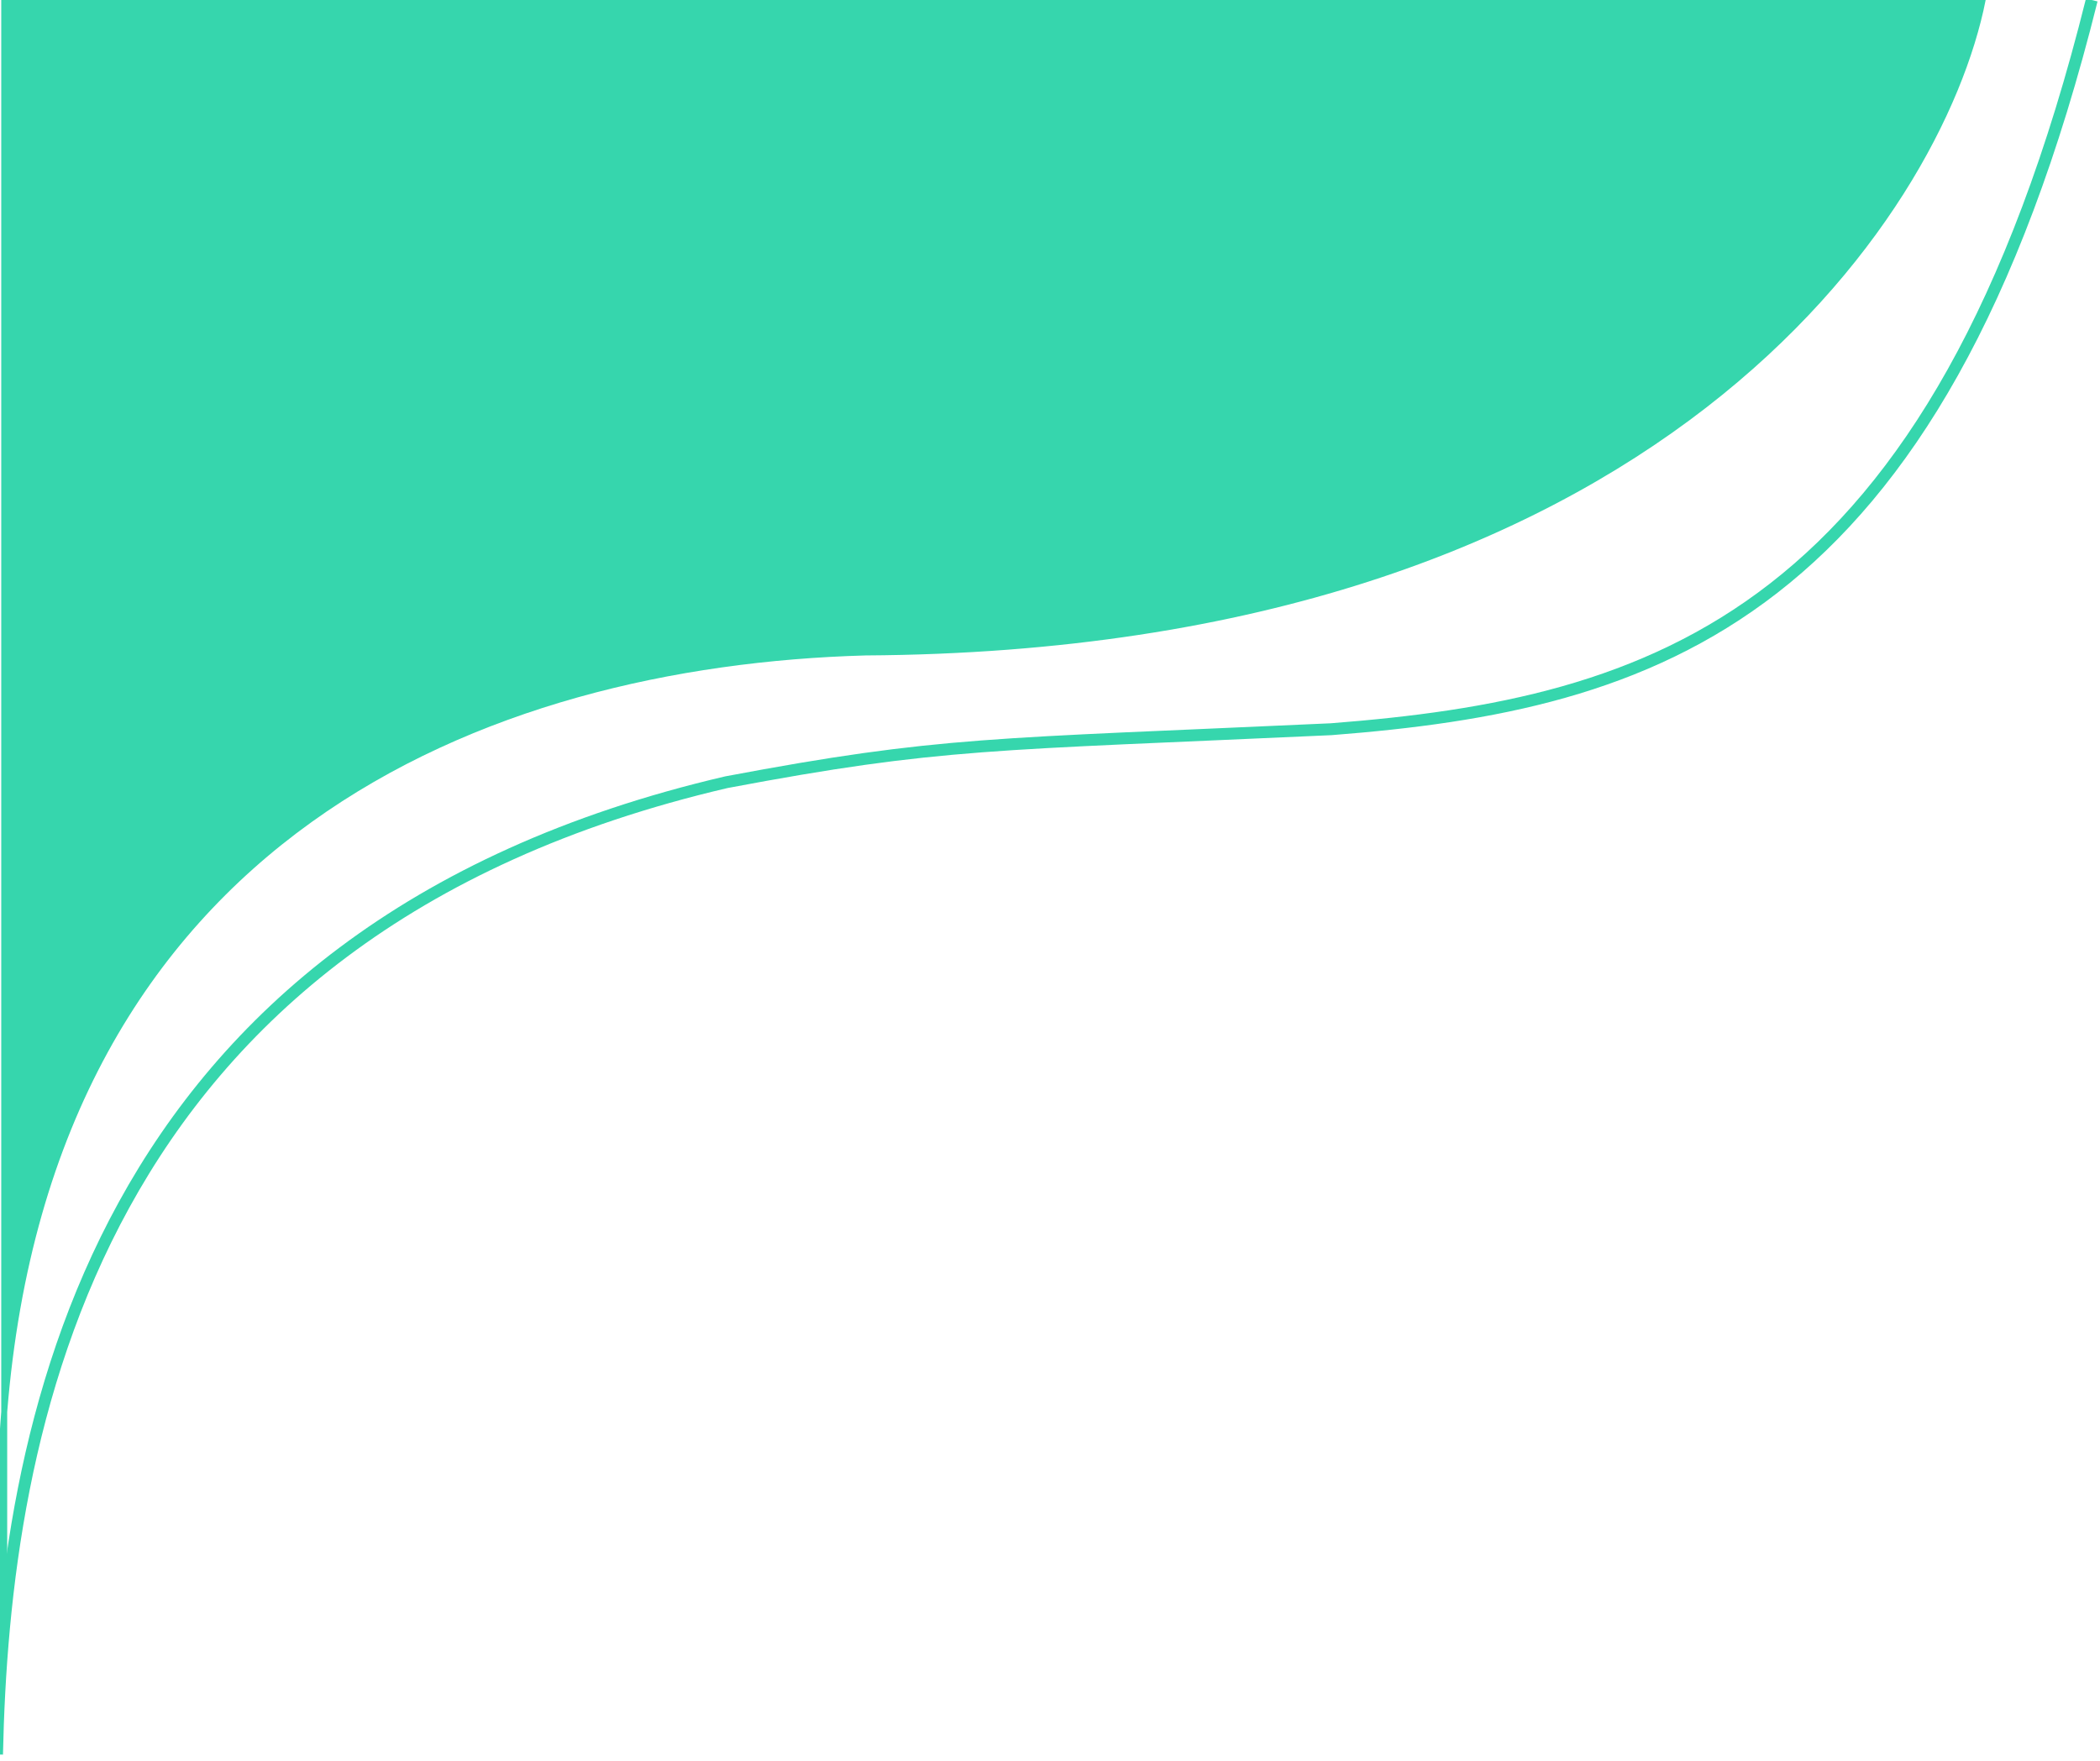
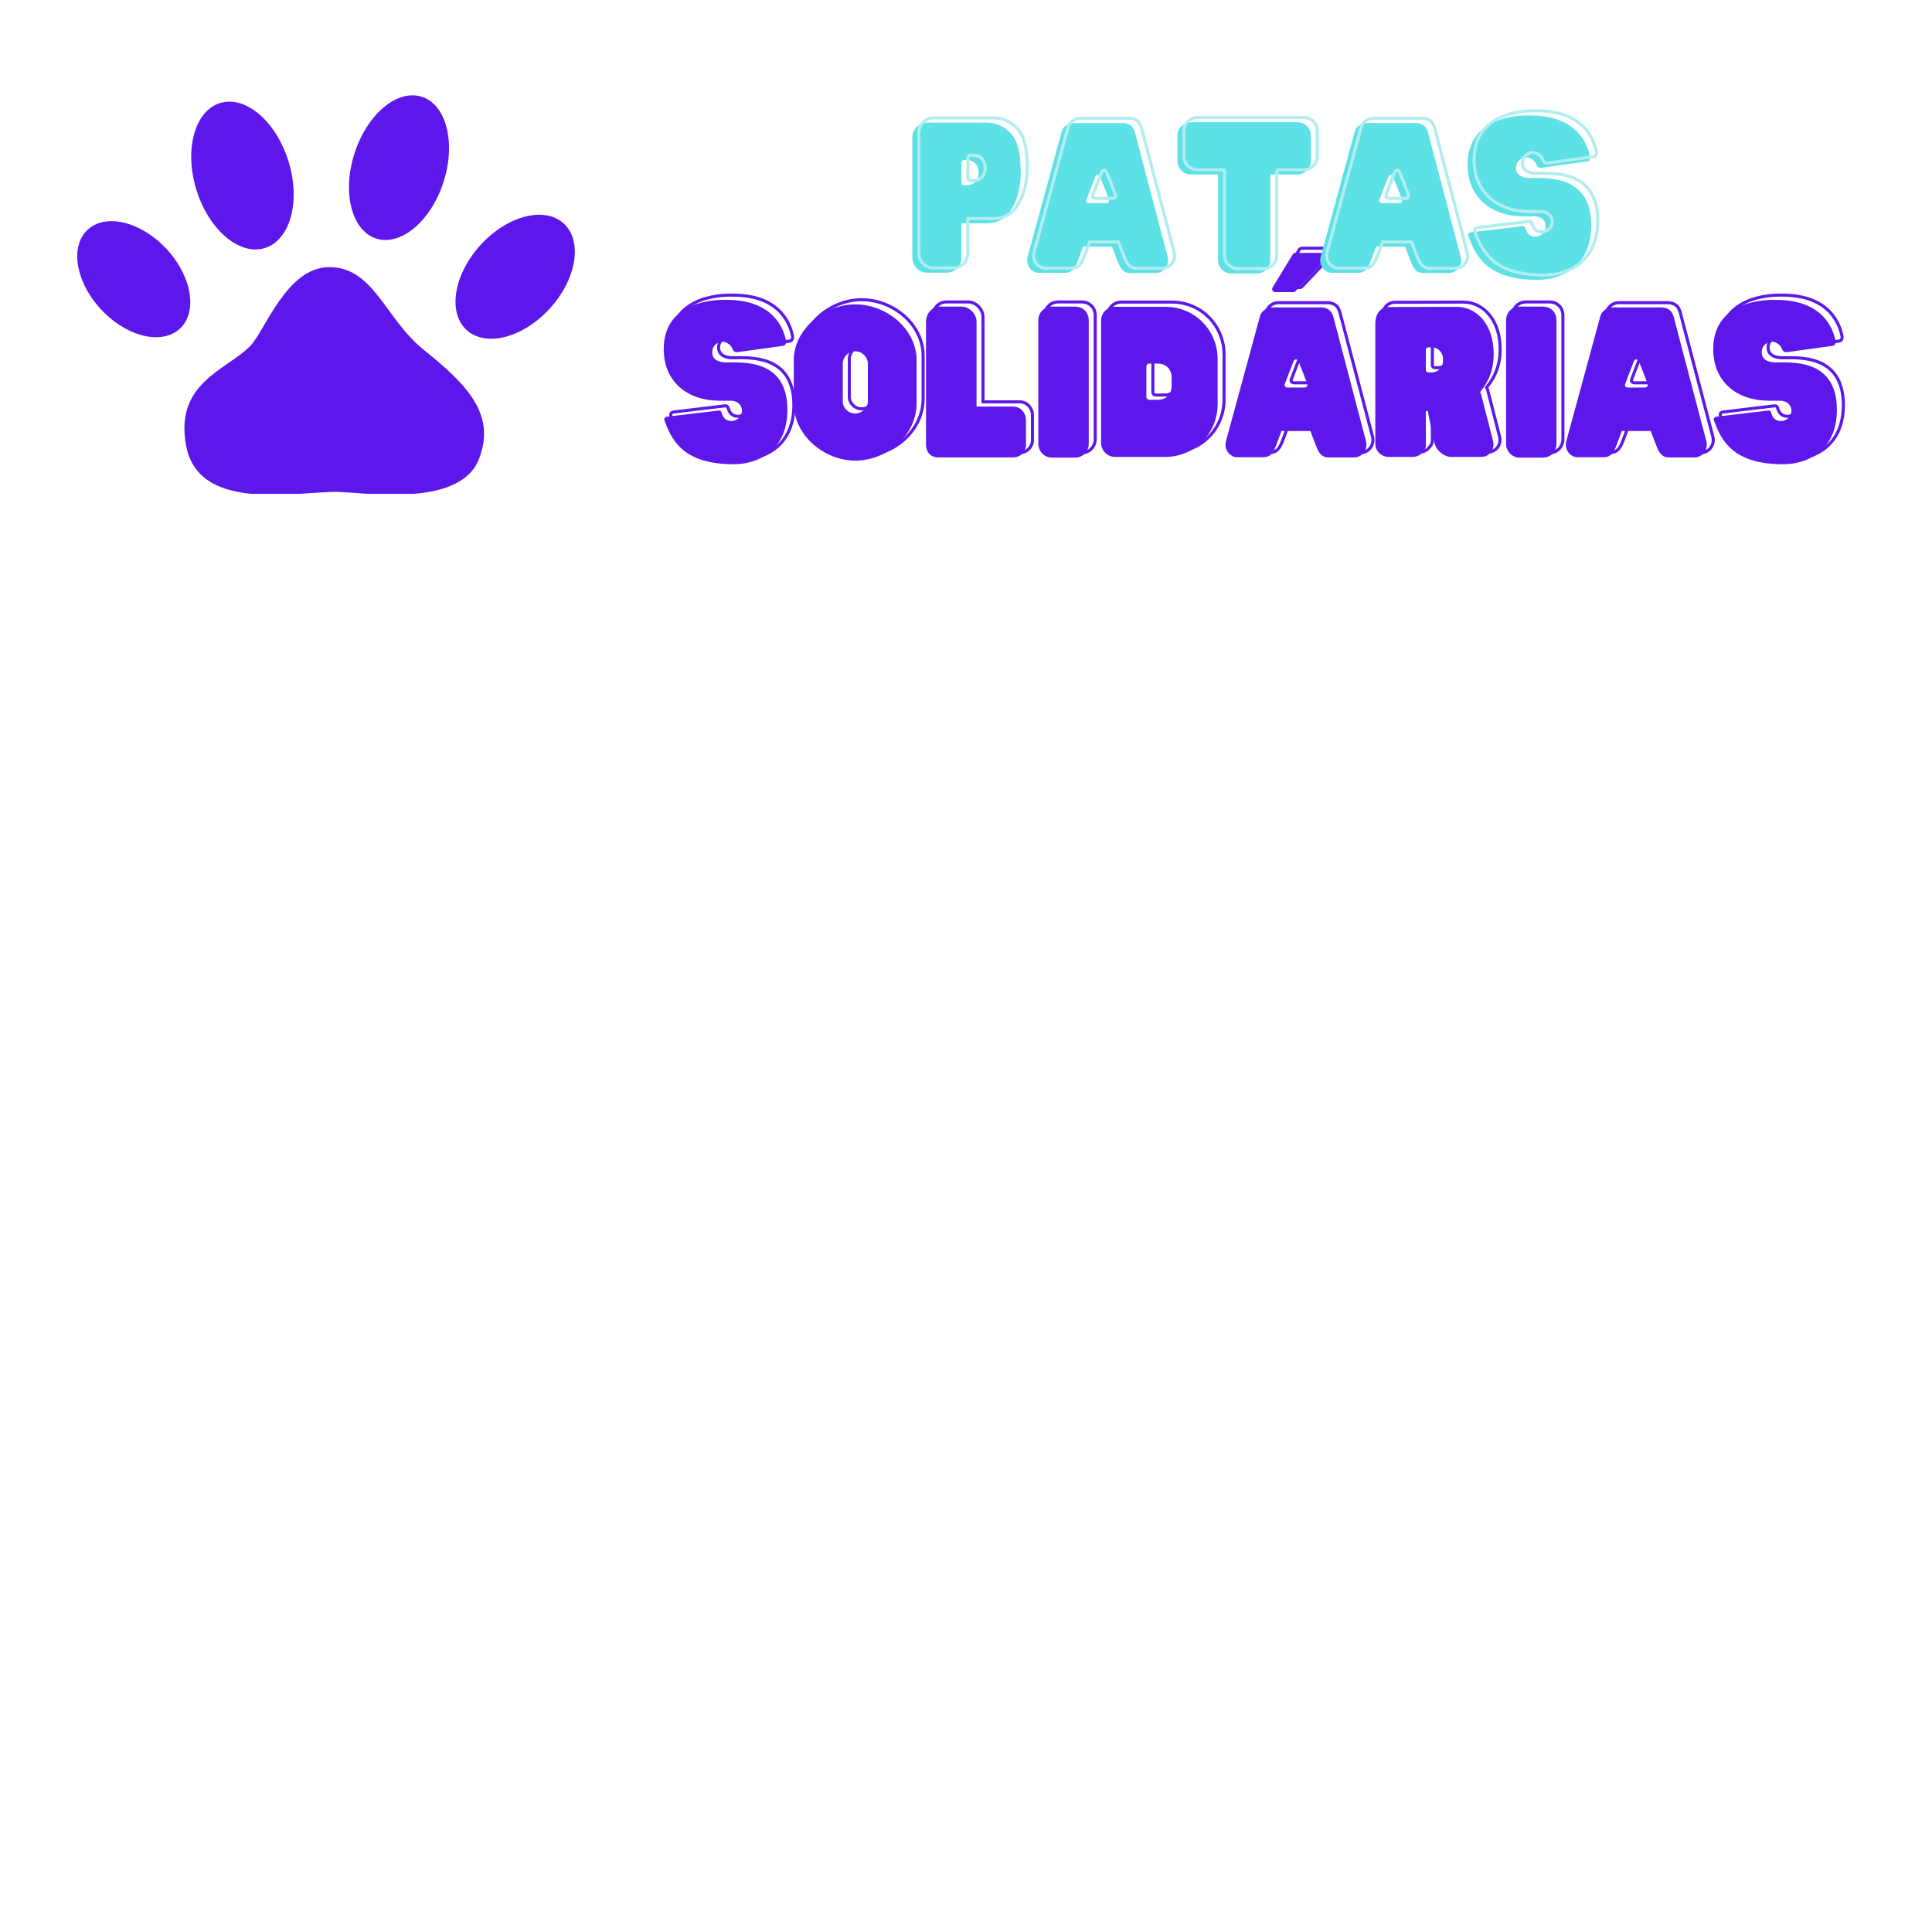
- <svg xmlns="http://www.w3.org/2000/svg" width="353" height="296" viewBox="0 0 353 296" fill="none">
-   <path d="M-0.5 295C0.638 241.391 14.468 156.602 122.111 131.519C158.266 124.707 166.649 125.231 223.763 122.611C277.733 118.419 325.624 104.377 351.614 0" stroke="#36D6AD" stroke-width="2" />
-   <path d="M333.275 0C326.045 36.235 278.362 108.906 145.465 109.707C81.634 111.505 8.521 140.319 0.71 237.389V273.517C-0.223 260.536 -0.185 248.514 0.71 237.389V0H333.275Z" fill="#36D6AD" stroke="#36D6AD" />
+ <svg xmlns="http://www.w3.org/2000/svg" width="148" zoomAndPan="magnify" viewBox="0 0 110.88 111" height="148" preserveAspectRatio="xMidYMid meet" version="1.0">
+   <defs>
+     <g />
+     <clipPath id="63bb5bc405">
+       <path d="M 10.504 15.348 L 27.785 15.348 L 27.785 28.371 L 10.504 28.371 Z M 10.504 15.348 " clip-rule="nonzero" />
+     </clipPath>
+     <clipPath id="ade7e8b9b4">
+       <path d="M 10 5.148 L 17 5.148 L 17 15 L 10 15 Z M 10 5.148 " clip-rule="nonzero" />
+     </clipPath>
+     <clipPath id="225a84fa5f">
+       <path d="M 19 5.148 L 26 5.148 L 26 14 L 19 14 Z M 19 5.148 " clip-rule="nonzero" />
+     </clipPath>
+   </defs>
+   <g clip-path="url(#63bb5bc405)">
+     <path fill="#5e17eb" d="M 14.312 19.883 C 12.934 21.273 9.957 22 10.633 25.609 C 11.324 29.289 16.422 28.34 19.082 28.258 C 20.492 28.215 26.309 29.301 27.453 26.383 C 28.457 23.828 26.801 22.117 24.293 20.105 C 22.055 18.309 21.418 15.324 18.824 15.348 C 16.395 15.375 15.156 19.031 14.312 19.883 " fill-opacity="1" fill-rule="nonzero" />
+   </g>
+   <path fill="#5e17eb" d="M 9.598 14.402 C 11.023 16.008 11.293 18.043 10.203 18.945 C 9.113 19.848 7.074 19.281 5.652 17.676 C 4.227 16.074 3.957 14.039 5.047 13.137 C 6.137 12.23 8.176 12.801 9.598 14.402 " fill-opacity="1" fill-rule="nonzero" />
+   <g clip-path="url(#ade7e8b9b4)">
+     <path fill="#5e17eb" d="M 16.539 9.348 C 17.223 11.656 16.578 13.859 15.105 14.266 C 13.633 14.676 11.883 13.133 11.199 10.824 C 10.516 8.516 11.16 6.312 12.633 5.906 C 14.109 5.496 15.855 7.039 16.539 9.348 " fill-opacity="1" fill-rule="nonzero" />
+   </g>
+   <g clip-path="url(#225a84fa5f)">
+     <path fill="#5e17eb" d="M 25.457 10.344 C 24.773 12.605 23.055 14.117 21.625 13.727 C 20.191 13.332 19.586 11.18 20.273 8.922 C 20.957 6.66 22.672 5.145 24.105 5.539 C 25.535 5.93 26.141 8.082 25.457 10.344 " fill-opacity="1" fill-rule="nonzero" />
+   </g>
+   <path fill="#5e17eb" d="M 31.641 17.598 C 30.145 19.328 27.992 19.969 26.828 19.031 C 25.672 18.094 25.941 15.93 27.438 14.199 C 28.934 12.473 31.086 11.832 32.246 12.77 C 33.406 13.707 33.137 15.867 31.641 17.598 " fill-opacity="1" fill-rule="nonzero" />
+   <g fill="#5e17eb" fill-opacity="1">
+     <g transform="translate(37.88969, 26.28008)">
+       <g>
+         <path d="M 3.789 -9.051 C 3.66 -9.051 0.184 -9.234 0.184 -6.227 C 0.184 -4.344 1.547 -3.258 3.379 -3.258 L 4.027 -3.258 C 4.387 -3.258 4.676 -3.043 4.676 -2.684 C 4.676 -2.34 4.387 -2.09 4.082 -2.09 C 3.91 -2.09 3.617 -2.145 3.508 -2.578 C 3.477 -2.664 3.434 -2.719 3.27 -2.684 L 0.367 -2.34 C 0.207 -2.305 0.172 -2.199 0.262 -2.035 C 0.703 -0.801 1.496 0.391 4.203 0.391 C 5.566 0.391 7.289 -0.355 7.289 -2.738 C 7.289 -5.676 4.699 -5.457 3.789 -5.457 C 3.508 -5.457 2.969 -5.523 2.969 -6.043 C 2.969 -6.465 3.324 -6.648 3.562 -6.648 C 3.734 -6.648 4.027 -6.52 4.137 -6.227 C 4.18 -6.098 4.277 -6.043 4.387 -6.043 L 7.039 -6.41 C 7.156 -6.422 7.242 -6.539 7.211 -6.703 C 7.094 -7.289 6.574 -9.051 3.789 -9.051 Z M 3.789 -9.051 " />
+       </g>
+     </g>
+   </g>
+   <g fill="#5e17eb" fill-opacity="1">
+     <g transform="translate(45.36044, 26.28008)">
+       <g>
+         <path d="M 3.715 -8.793 C 1.938 -8.793 0.184 -7.363 0.184 -5.578 L 0.184 -3.109 C 0.184 -1.258 1.938 0.184 3.715 0.184 C 5.531 0.184 7.242 -1.258 7.242 -3.109 L 7.242 -5.578 C 7.242 -7.363 5.531 -8.793 3.715 -8.793 Z M 4.441 -3.215 C 4.441 -2.848 4.105 -2.523 3.715 -2.523 C 3.312 -2.523 3 -2.848 3 -3.215 L 3 -5.383 C 3 -5.77 3.312 -6.098 3.715 -6.098 C 4.105 -6.098 4.441 -5.77 4.441 -5.383 Z M 4.441 -3.215 " />
+       </g>
+     </g>
+   </g>
+   <g fill="#5e17eb" fill-opacity="1">
+     <g transform="translate(52.78789, 26.28008)">
+       <g>
+         <path d="M 5.371 -2.922 L 3.258 -2.922 L 3.258 -7.785 C 3.258 -8.25 2.848 -8.664 2.402 -8.664 L 1.148 -8.664 C 0.684 -8.664 0.355 -8.25 0.355 -7.785 L 0.355 -0.715 C 0.355 -0.324 0.605 0 1.07 0 L 5.371 0 C 5.77 0 6.098 -0.324 6.098 -0.715 L 6.098 -2.164 C 6.098 -2.566 5.77 -2.922 5.371 -2.922 Z M 5.371 -2.922 " />
+       </g>
+     </g>
+   </g>
+   <g fill="#5e17eb" fill-opacity="1">
+     <g transform="translate(59.24089, 26.28008)">
+       <g>
+         <path d="M 1.125 0.012 L 2.469 0.012 C 2.922 0.012 3.25 -0.355 3.25 -0.77 L 3.25 -7.883 C 3.25 -8.336 2.922 -8.664 2.469 -8.664 L 1.125 -8.664 C 0.703 -8.664 0.355 -8.336 0.355 -7.883 L 0.355 -0.77 C 0.355 -0.355 0.703 0.012 1.125 0.012 Z M 1.125 0.012 " />
+       </g>
+     </g>
+   </g>
+   <g fill="#5e17eb" fill-opacity="1">
+     <g transform="translate(62.84634, 26.28008)">
+       <g>
+         <path d="M 4.051 -8.652 L 1.137 -8.652 C 0.684 -8.652 0.355 -8.273 0.355 -7.871 L 0.355 -0.824 C 0.355 -0.434 0.684 -0.031 1.137 -0.031 L 4.051 -0.031 C 5.75 -0.031 7.051 -1.406 7.051 -3.043 L 7.051 -5.652 C 7.051 -7.289 5.75 -8.652 4.051 -8.652 Z M 4.406 -4.082 C 4.406 -3.629 4.07 -3.312 3.629 -3.312 L 3.109 -3.312 C 3.031 -3.312 2.957 -3.367 2.957 -3.496 L 2.957 -5.188 C 2.957 -5.328 3.031 -5.391 3.109 -5.391 L 3.629 -5.391 C 4.07 -5.391 4.406 -5.066 4.406 -4.602 Z M 4.406 -4.082 " />
+       </g>
+     </g>
+   </g>
+   <g fill="#5e17eb" fill-opacity="1">
+     <g transform="translate(70.16551, 26.28008)">
+       <g>
+         <path d="M 4.039 -11.652 C 4.07 -11.707 4.137 -11.75 4.191 -11.75 L 5.859 -11.75 C 6.02 -11.75 6.098 -11.555 5.988 -11.434 L 4.211 -9.551 C 4.18 -9.52 4.125 -9.496 4.07 -9.496 L 3.043 -9.496 C 2.902 -9.496 2.816 -9.648 2.891 -9.766 Z M 8.262 -0.91 L 6.422 -7.914 C 6.387 -8.047 6.355 -8.238 6.203 -8.414 C 6.043 -8.574 5.836 -8.617 5.684 -8.617 L 2.848 -8.617 C 2.684 -8.617 2.535 -8.566 2.426 -8.477 C 2.316 -8.402 2.199 -8.273 2.156 -8.078 L 0.207 -0.922 C 0.117 -0.574 0.281 -0.207 0.605 -0.066 C 0.691 -0.023 0.781 -0.012 0.887 -0.012 L 2.359 -0.012 C 2.762 -0.012 2.922 -0.262 3.086 -0.672 L 3.398 -1.516 L 5.059 -1.516 L 5.383 -0.672 C 5.543 -0.262 5.707 0 6.105 0 L 7.578 0 C 7.699 0 7.816 -0.031 7.906 -0.086 C 8.195 -0.238 8.336 -0.586 8.262 -0.91 Z M 4.742 -4.016 L 3.734 -4.016 C 3.629 -4.016 3.539 -4.113 3.594 -4.223 L 3.875 -4.961 L 4.094 -5.523 C 4.137 -5.664 4.332 -5.664 4.375 -5.523 L 4.602 -4.961 L 4.883 -4.223 C 4.914 -4.113 4.84 -4.016 4.742 -4.016 Z M 4.742 -4.016 " />
+       </g>
+     </g>
+   </g>
+   <g fill="#5e17eb" fill-opacity="1">
+     <g transform="translate(78.63236, 26.28008)">
+       <g>
+         <path d="M 7.094 -0.922 L 6.422 -3.551 C 6.398 -3.637 6.379 -3.703 6.344 -3.758 C 6.82 -4.32 7.125 -5.012 7.125 -5.957 C 7.125 -7.613 6.172 -8.652 4.992 -8.652 L 1.082 -8.641 C 0.66 -8.641 0.324 -8.293 0.324 -7.676 L 0.324 -0.781 C 0.324 -0.379 0.66 -0.031 1.082 -0.031 L 2.469 -0.031 C 2.684 -0.031 2.902 -0.117 3.043 -0.293 C 3.238 -0.508 3.227 -0.629 3.227 -0.801 L 3.227 -2.609 C 3.227 -2.633 3.238 -2.676 3.281 -2.676 C 3.324 -2.676 3.348 -2.641 3.348 -2.621 L 3.434 -2.176 L 3.715 -0.855 C 3.824 -0.367 4.297 -0.031 4.668 -0.031 L 6.422 -0.031 C 6.844 -0.031 7.199 -0.41 7.094 -0.922 Z M 4.211 -5.676 L 4.211 -5.523 C 4.211 -5.176 3.918 -4.883 3.574 -4.883 L 3.367 -4.883 C 3.281 -4.883 3.227 -4.949 3.227 -5.023 L 3.227 -6.184 C 3.227 -6.258 3.281 -6.324 3.367 -6.324 L 3.574 -6.324 C 3.918 -6.324 4.211 -6.031 4.211 -5.676 Z M 4.211 -5.676 " />
+       </g>
+     </g>
+   </g>
+   <g fill="#5e17eb" fill-opacity="1">
+     <g transform="translate(86.11395, 26.28008)">
+       <g>
+         <path d="M 1.125 0.012 L 2.469 0.012 C 2.922 0.012 3.25 -0.355 3.25 -0.77 L 3.25 -7.883 C 3.25 -8.336 2.922 -8.664 2.469 -8.664 L 1.125 -8.664 C 0.703 -8.664 0.355 -8.336 0.355 -7.883 L 0.355 -0.77 C 0.355 -0.355 0.703 0.012 1.125 0.012 Z M 1.125 0.012 " />
+       </g>
+     </g>
+   </g>
+   <g fill="#5e17eb" fill-opacity="1">
+     <g transform="translate(89.7194, 26.28008)">
+       <g>
+         <path d="M 8.262 -0.91 L 6.422 -7.914 C 6.387 -8.047 6.355 -8.238 6.203 -8.414 C 6.043 -8.574 5.836 -8.617 5.684 -8.617 L 2.848 -8.617 C 2.684 -8.617 2.535 -8.566 2.426 -8.477 C 2.316 -8.402 2.199 -8.273 2.156 -8.078 L 0.207 -0.922 C 0.117 -0.574 0.281 -0.207 0.605 -0.066 C 0.691 -0.023 0.781 -0.012 0.887 -0.012 L 2.359 -0.012 C 2.762 -0.012 2.922 -0.262 3.086 -0.672 L 3.398 -1.516 L 5.059 -1.516 L 5.383 -0.672 C 5.543 -0.262 5.707 0 6.105 0 L 7.578 0 C 7.699 0 7.816 -0.031 7.906 -0.086 C 8.195 -0.238 8.336 -0.586 8.262 -0.91 Z M 4.742 -4.016 L 3.734 -4.016 C 3.629 -4.016 3.539 -4.113 3.594 -4.223 L 3.875 -4.961 L 4.094 -5.523 C 4.137 -5.664 4.332 -5.664 4.375 -5.523 L 4.602 -4.961 L 4.883 -4.223 C 4.914 -4.113 4.84 -4.016 4.742 -4.016 Z M 4.742 -4.016 " />
+       </g>
+     </g>
+   </g>
+   <g fill="#5e17eb" fill-opacity="1">
+     <g transform="translate(98.18626, 26.28008)">
+       <g>
+         <path d="M 3.789 -9.051 C 3.66 -9.051 0.184 -9.234 0.184 -6.227 C 0.184 -4.344 1.547 -3.258 3.379 -3.258 L 4.027 -3.258 C 4.387 -3.258 4.676 -3.043 4.676 -2.684 C 4.676 -2.34 4.387 -2.09 4.082 -2.09 C 3.91 -2.09 3.617 -2.145 3.508 -2.578 C 3.477 -2.664 3.434 -2.719 3.27 -2.684 L 0.367 -2.34 C 0.207 -2.305 0.172 -2.199 0.262 -2.035 C 0.703 -0.801 1.496 0.391 4.203 0.391 C 5.566 0.391 7.289 -0.355 7.289 -2.738 C 7.289 -5.676 4.699 -5.457 3.789 -5.457 C 3.508 -5.457 2.969 -5.523 2.969 -6.043 C 2.969 -6.465 3.324 -6.648 3.562 -6.648 C 3.734 -6.648 4.027 -6.52 4.137 -6.227 C 4.18 -6.098 4.277 -6.043 4.387 -6.043 L 7.039 -6.41 C 7.156 -6.422 7.242 -6.539 7.211 -6.703 C 7.094 -7.289 6.574 -9.051 3.789 -9.051 Z M 3.789 -9.051 " />
+       </g>
+     </g>
+   </g>
+   <path stroke-linecap="butt" transform="matrix(0.0565019, 0, 0, 0.0565019, 33.41343, 17.36479)" fill="none" stroke-linejoin="miter" d="M 152.937 -7.217 C 150.587 -7.217 89.057 -10.466 89.057 42.837 C 89.057 76.16 113.254 95.31 145.609 95.31 L 157.086 95.31 C 163.446 95.31 168.562 99.182 168.562 105.473 C 168.562 111.626 163.446 115.982 158.053 115.982 C 155.011 115.982 149.826 115.083 147.891 107.409 C 147.338 105.819 146.508 104.92 143.673 105.473 L 92.306 111.626 C 89.472 112.179 88.919 114.115 90.37 116.95 C 98.252 138.796 112.217 159.882 160.127 159.882 C 184.325 159.882 214.813 146.677 214.813 104.505 C 214.813 52.585 168.977 56.457 152.937 56.457 C 147.891 56.457 138.281 55.281 138.281 46.017 C 138.281 38.62 144.641 35.301 148.858 35.301 C 151.9 35.301 157.086 37.652 159.021 42.837 C 159.782 45.118 161.51 46.017 163.446 46.017 L 210.388 39.518 C 212.463 39.38 213.984 37.237 213.43 34.402 C 211.356 24.032 202.092 -7.217 152.937 -7.217 Z M 283.741 -2.585 C 252.353 -2.585 221.312 22.719 221.312 54.313 L 221.312 98.007 C 221.312 130.776 252.353 156.287 283.741 156.287 C 315.957 156.287 346.238 130.776 346.238 98.007 L 346.238 54.313 C 346.238 22.719 315.957 -2.585 283.741 -2.585 Z M 296.6 96.071 C 296.6 102.639 290.654 108.377 283.741 108.377 C 276.689 108.377 271.158 102.639 271.158 96.071 L 271.158 57.77 C 271.158 50.857 276.689 45.118 283.741 45.118 C 290.654 45.118 296.6 50.857 296.6 57.77 Z M 444.548 101.256 L 407.146 101.256 L 407.146 15.183 C 407.146 6.956 399.887 -0.303 392.006 -0.303 L 369.813 -0.303 C 361.586 -0.303 355.779 6.956 355.779 15.183 L 355.779 140.386 C 355.779 147.231 360.204 152.969 368.5 152.969 L 444.548 152.969 C 451.6 152.969 457.407 147.231 457.407 140.386 L 457.407 114.668 C 457.407 107.547 451.6 101.256 444.548 101.256 Z M 483.609 153.176 L 507.392 153.176 C 515.411 153.176 521.219 146.677 521.219 139.418 L 521.219 13.455 C 521.219 5.435 515.411 -0.303 507.392 -0.303 L 483.609 -0.303 C 476.143 -0.303 469.99 5.435 469.99 13.455 L 469.99 139.418 C 469.99 146.677 476.143 153.176 483.609 153.176 Z M 599.203 -0.165 L 547.628 -0.165 C 539.609 -0.165 533.801 6.61 533.801 13.662 L 533.801 138.45 C 533.801 145.295 539.609 152.416 547.628 152.416 L 599.203 152.416 C 629.277 152.416 652.229 128.08 652.229 99.182 L 652.229 53 C 652.229 24.032 629.277 -0.165 599.203 -0.165 Z M 605.494 80.792 C 605.494 88.812 599.549 94.342 591.667 94.342 L 582.541 94.342 C 581.159 94.342 579.845 93.375 579.845 91.093 L 579.845 61.227 C 579.845 58.738 581.159 57.563 582.541 57.563 L 591.667 57.563 C 599.549 57.563 605.494 63.301 605.494 71.528 Z M 728.554 -53.191 C 729.107 -54.159 730.283 -54.92 731.181 -54.92 L 760.702 -54.92 C 763.606 -54.92 764.919 -51.463 763.053 -49.32 L 731.596 -16.066 C 731.043 -15.444 730.075 -15.029 729.107 -15.029 L 710.925 -15.029 C 708.436 -15.029 706.846 -17.794 708.229 -19.868 Z M 803.289 136.929 L 770.727 12.902 C 770.104 10.62 769.551 7.163 766.855 4.052 C 764.02 1.218 760.356 0.457 757.66 0.457 L 707.468 0.457 C 704.564 0.457 701.868 1.425 700.002 2.946 C 698.066 4.329 695.923 6.61 695.162 9.998 L 660.664 136.722 C 659.143 142.875 661.977 149.374 667.785 151.863 C 669.306 152.623 670.827 152.83 672.762 152.83 L 698.826 152.83 C 705.878 152.83 708.782 148.406 711.616 141.147 L 717.216 126.214 L 746.529 126.214 L 752.337 141.147 C 755.171 148.406 758.075 152.969 765.127 152.969 L 791.19 152.969 C 793.264 152.969 795.408 152.416 796.929 151.448 C 802.114 148.821 804.603 142.668 803.289 136.929 Z M 740.999 81.898 L 723.162 81.898 C 721.226 81.898 719.705 80.17 720.673 78.303 L 725.651 65.237 L 729.453 55.281 C 730.283 52.792 733.67 52.792 734.5 55.281 L 738.51 65.237 L 743.487 78.303 C 744.04 80.17 742.727 81.898 740.999 81.898 Z M 932.433 136.722 L 920.542 90.194 C 920.196 88.604 919.781 87.429 919.159 86.53 C 927.594 76.575 932.986 64.269 932.986 47.607 C 932.986 18.294 916.117 -0.165 895.238 -0.165 L 826.104 0.042 C 818.568 0.042 812.622 6.195 812.622 17.119 L 812.622 139.211 C 812.622 146.332 818.568 152.416 826.104 152.416 L 850.577 152.416 C 854.449 152.416 858.251 150.895 860.74 147.784 C 864.197 143.981 864.059 141.838 864.059 138.796 L 864.059 106.787 C 864.059 106.441 864.197 105.681 864.957 105.681 C 865.718 105.681 866.133 106.234 866.133 106.648 L 867.654 114.461 L 872.631 137.828 C 874.567 146.47 883.002 152.416 889.5 152.416 L 920.542 152.416 C 928.008 152.416 934.369 145.71 932.433 136.722 Z M 881.411 52.585 L 881.411 55.281 C 881.411 61.365 876.295 66.55 870.142 66.55 L 866.478 66.55 C 864.957 66.55 864.059 65.444 864.059 64.061 L 864.059 43.597 C 864.059 42.284 864.957 41.109 866.478 41.109 L 870.142 41.109 C 876.295 41.109 881.411 46.294 881.411 52.585 Z M 959.257 153.176 L 983.04 153.176 C 991.059 153.176 996.798 146.677 996.798 139.418 L 996.798 13.455 C 996.798 5.435 991.059 -0.303 983.04 -0.303 L 959.257 -0.303 C 951.722 -0.303 945.638 5.435 945.638 13.455 L 945.638 139.418 C 945.638 146.677 951.722 153.176 959.257 153.176 Z M 1149.309 136.929 L 1116.746 12.902 C 1116.193 10.62 1115.571 7.163 1112.944 4.052 C 1110.11 1.218 1106.445 0.457 1103.68 0.457 L 1053.488 0.457 C 1050.654 0.457 1047.957 1.425 1046.091 2.946 C 1044.155 4.329 1042.012 6.61 1041.251 9.998 L 1006.753 136.722 C 1005.232 142.875 1008.066 149.374 1013.805 151.863 C 1015.395 152.623 1016.916 152.83 1018.852 152.83 L 1044.915 152.83 C 1051.967 152.83 1054.871 148.406 1057.705 141.147 L 1063.305 126.214 L 1092.618 126.214 L 1098.357 141.147 C 1101.26 148.406 1104.164 152.969 1111.216 152.969 L 1137.28 152.969 C 1139.354 152.969 1141.497 152.416 1143.018 151.448 C 1148.203 148.821 1150.692 142.668 1149.309 136.929 Z M 1087.088 81.898 L 1069.251 81.898 C 1067.315 81.898 1065.794 80.17 1066.762 78.303 L 1071.74 65.237 L 1075.542 55.281 C 1076.372 52.792 1079.759 52.792 1080.589 55.281 L 1084.599 65.237 L 1089.507 78.303 C 1090.13 80.17 1088.816 81.898 1087.088 81.898 Z M 1220.034 -7.217 C 1217.753 -7.217 1156.222 -10.466 1156.222 42.837 C 1156.222 76.16 1180.42 95.31 1212.775 95.31 L 1224.251 95.31 C 1230.612 95.31 1235.728 99.182 1235.728 105.473 C 1235.728 111.626 1230.612 115.982 1225.219 115.982 C 1222.177 115.982 1216.992 115.083 1215.056 107.409 C 1214.503 105.819 1213.674 104.92 1210.839 105.473 L 1159.472 111.626 C 1156.637 112.179 1156.084 114.115 1157.536 116.95 C 1165.417 138.796 1179.383 159.882 1227.293 159.882 C 1251.49 159.882 1281.979 146.677 1281.979 104.505 C 1281.979 52.585 1236.142 56.457 1220.034 56.457 C 1215.056 56.457 1205.447 55.281 1205.447 46.017 C 1205.447 38.62 1211.807 35.301 1216.024 35.301 C 1219.066 35.301 1224.251 37.652 1226.187 42.837 C 1226.947 45.118 1228.676 46.017 1230.612 46.017 L 1277.554 39.518 C 1279.628 39.38 1281.149 37.237 1280.596 34.402 C 1278.522 24.032 1269.258 -7.217 1220.034 -7.217 Z M 1220.034 -7.217 " stroke="#5e17eb" stroke-width="3.114" stroke-opacity="1" stroke-miterlimit="4" />
+   <g fill="#5ce1e6" fill-opacity="1">
+     <g transform="translate(52.0028, 15.68631)">
+       <g>
+         <path d="M 6.398 -7.332 C 6.16 -8.109 5.445 -8.641 4.633 -8.641 L 1.203 -8.641 C 0.734 -8.641 0.355 -8.25 0.355 -7.785 L 0.355 -0.879 C 0.355 -0.402 0.734 -0.023 1.203 -0.023 L 2.328 -0.023 C 2.793 -0.023 3.172 -0.402 3.172 -0.879 L 3.172 -2.859 L 4.676 -2.859 C 5.133 -2.859 5.566 -3.055 5.859 -3.398 C 6.215 -3.832 6.582 -4.582 6.582 -5.824 C 6.582 -6.453 6.508 -6.961 6.398 -7.332 Z M 4.156 -5.848 L 4.156 -5.695 C 4.156 -5.328 3.875 -5.047 3.52 -5.047 L 3.312 -5.047 C 3.227 -5.047 3.172 -5.102 3.172 -5.176 L 3.172 -6.344 C 3.172 -6.422 3.227 -6.496 3.312 -6.496 L 3.52 -6.496 C 3.875 -6.496 4.156 -6.195 4.156 -5.848 Z M 4.156 -5.848 " />
+       </g>
+     </g>
+   </g>
+   <g fill="#5ce1e6" fill-opacity="1">
+     <g transform="translate(58.76979, 15.68631)">
+       <g>
+         <path d="M 8.262 -0.91 L 6.422 -7.914 C 6.387 -8.047 6.355 -8.238 6.203 -8.414 C 6.043 -8.574 5.836 -8.617 5.684 -8.617 L 2.848 -8.617 C 2.684 -8.617 2.535 -8.566 2.426 -8.477 C 2.316 -8.402 2.199 -8.273 2.156 -8.078 L 0.207 -0.922 C 0.117 -0.574 0.281 -0.207 0.605 -0.066 C 0.691 -0.023 0.781 -0.012 0.887 -0.012 L 2.359 -0.012 C 2.762 -0.012 2.922 -0.262 3.086 -0.672 L 3.398 -1.516 L 5.059 -1.516 L 5.383 -0.672 C 5.543 -0.262 5.707 0 6.105 0 L 7.578 0 C 7.699 0 7.816 -0.031 7.906 -0.086 C 8.195 -0.238 8.336 -0.586 8.262 -0.91 Z M 4.742 -4.016 L 3.734 -4.016 C 3.629 -4.016 3.539 -4.113 3.594 -4.223 L 3.875 -4.961 L 4.094 -5.523 C 4.137 -5.664 4.332 -5.664 4.375 -5.523 L 4.602 -4.961 L 4.883 -4.223 C 4.914 -4.113 4.84 -4.016 4.742 -4.016 Z M 4.742 -4.016 " />
+       </g>
+     </g>
+   </g>
+   <g fill="#5ce1e6" fill-opacity="1">
+     <g transform="translate(67.23664, 15.68631)">
+       <g>
+         <path d="M 7.254 -8.664 L 1.117 -8.664 C 0.703 -8.664 0.355 -8.328 0.355 -7.906 L 0.355 -6.422 C 0.355 -6.008 0.703 -5.664 1.117 -5.664 L 2.609 -5.664 C 2.652 -5.664 2.684 -5.621 2.684 -5.586 L 2.684 -0.734 C 2.684 -0.324 3.02 0.023 3.453 0.023 L 4.926 0.023 C 5.34 0.023 5.684 -0.324 5.684 -0.734 L 5.684 -5.586 C 5.684 -5.621 5.727 -5.664 5.77 -5.664 L 7.254 -5.664 C 7.668 -5.664 8.012 -6.008 8.012 -6.422 L 8.012 -7.906 C 8.012 -8.328 7.668 -8.664 7.254 -8.664 Z M 7.254 -8.664 " />
+       </g>
+     </g>
+   </g>
+   <g fill="#5ce1e6" fill-opacity="1">
+     <g transform="translate(75.60605, 15.68631)">
+       <g>
+         <path d="M 8.262 -0.91 L 6.422 -7.914 C 6.387 -8.047 6.355 -8.238 6.203 -8.414 C 6.043 -8.574 5.836 -8.617 5.684 -8.617 L 2.848 -8.617 C 2.684 -8.617 2.535 -8.566 2.426 -8.477 C 2.316 -8.402 2.199 -8.273 2.156 -8.078 L 0.207 -0.922 C 0.117 -0.574 0.281 -0.207 0.605 -0.066 C 0.691 -0.023 0.781 -0.012 0.887 -0.012 L 2.359 -0.012 C 2.762 -0.012 2.922 -0.262 3.086 -0.672 L 3.398 -1.516 L 5.059 -1.516 L 5.383 -0.672 C 5.543 -0.262 5.707 0 6.105 0 L 7.578 0 C 7.699 0 7.816 -0.031 7.906 -0.086 C 8.195 -0.238 8.336 -0.586 8.262 -0.91 Z M 4.742 -4.016 L 3.734 -4.016 C 3.629 -4.016 3.539 -4.113 3.594 -4.223 L 3.875 -4.961 L 4.094 -5.523 C 4.137 -5.664 4.332 -5.664 4.375 -5.523 L 4.602 -4.961 L 4.883 -4.223 C 4.914 -4.113 4.84 -4.016 4.742 -4.016 Z M 4.742 -4.016 " />
+       </g>
+     </g>
+   </g>
+   <g fill="#5ce1e6" fill-opacity="1">
+     <g transform="translate(84.07291, 15.68631)">
+       <g>
+         <path d="M 3.789 -9.051 C 3.66 -9.051 0.184 -9.234 0.184 -6.227 C 0.184 -4.344 1.547 -3.258 3.379 -3.258 L 4.027 -3.258 C 4.387 -3.258 4.676 -3.043 4.676 -2.684 C 4.676 -2.34 4.387 -2.09 4.082 -2.09 C 3.91 -2.09 3.617 -2.145 3.508 -2.578 C 3.477 -2.664 3.434 -2.719 3.27 -2.684 L 0.367 -2.34 C 0.207 -2.305 0.172 -2.199 0.262 -2.035 C 0.703 -0.801 1.496 0.391 4.203 0.391 C 5.566 0.391 7.289 -0.355 7.289 -2.738 C 7.289 -5.676 4.699 -5.457 3.789 -5.457 C 3.508 -5.457 2.969 -5.523 2.969 -6.043 C 2.969 -6.465 3.324 -6.648 3.562 -6.648 C 3.734 -6.648 4.027 -6.52 4.137 -6.227 C 4.18 -6.098 4.277 -6.043 4.387 -6.043 L 7.039 -6.41 C 7.156 -6.422 7.242 -6.539 7.211 -6.703 C 7.094 -7.289 6.574 -9.051 3.789 -9.051 Z M 3.789 -9.051 " />
+       </g>
+     </g>
+   </g>
+   <path stroke-linecap="butt" transform="matrix(0.0565019, 0, 0, 0.0565019, 33.41343, 6.771022)" fill="none" stroke-linejoin="miter" d="M 448.835 23.272 C 444.687 9.445 431.966 0.043 417.586 0.043 L 356.885 0.043 C 348.658 0.043 341.883 6.956 341.883 15.183 L 341.883 137.483 C 341.883 145.917 348.658 152.623 356.885 152.623 L 376.796 152.623 C 385.023 152.623 391.729 145.917 391.729 137.483 L 391.729 102.431 L 418.346 102.431 C 426.435 102.431 434.109 98.975 439.294 92.822 C 445.585 85.148 452.084 71.943 452.084 49.889 C 452.084 38.758 450.77 29.771 448.835 23.272 Z M 409.22 49.474 L 409.22 52.24 C 409.22 58.738 404.174 63.716 397.882 63.716 L 394.218 63.716 C 392.697 63.716 391.729 62.748 391.729 61.365 L 391.729 40.694 C 391.729 39.38 392.697 37.998 394.218 37.998 L 397.882 37.998 C 404.174 37.998 409.22 43.39 409.22 49.474 Z M 601.554 136.93 L 568.991 12.902 C 568.438 10.62 567.816 7.164 565.189 4.053 C 562.285 1.218 558.69 0.458 555.925 0.458 L 505.733 0.458 C 502.898 0.458 500.202 1.425 498.335 2.946 C 496.399 4.329 494.256 6.611 493.496 9.998 L 458.997 136.722 C 457.476 142.875 460.311 149.374 466.049 151.863 C 467.639 152.623 469.16 152.831 471.096 152.831 L 497.16 152.831 C 504.212 152.831 507.115 148.406 509.95 141.147 L 515.55 126.214 L 544.863 126.214 L 550.601 141.147 C 553.505 148.406 556.339 152.969 563.46 152.969 L 589.524 152.969 C 591.598 152.969 593.741 152.416 595.262 151.448 C 600.447 148.821 602.936 142.668 601.554 136.93 Z M 539.263 81.898 L 521.495 81.898 C 519.56 81.898 518.039 80.17 519.007 78.303 L 523.915 65.237 L 527.787 55.282 C 528.547 52.793 532.004 52.793 532.764 55.282 L 536.843 65.237 L 541.752 78.303 C 542.374 80.17 541.061 81.898 539.263 81.898 Z M 733.601 -0.303 L 624.921 -0.303 C 617.662 -0.303 611.509 5.643 611.509 13.109 L 611.509 39.38 C 611.509 46.64 617.662 52.793 624.921 52.793 L 651.4 52.793 C 652.16 52.793 652.713 53.553 652.713 54.106 L 652.713 139.972 C 652.713 147.231 658.659 153.384 666.333 153.384 L 692.397 153.384 C 699.656 153.384 705.809 147.231 705.809 139.972 L 705.809 54.106 C 705.809 53.553 706.569 52.793 707.33 52.793 L 733.601 52.793 C 740.86 52.793 747.013 46.64 747.013 39.38 L 747.013 13.109 C 747.013 5.643 740.86 -0.303 733.601 -0.303 Z M 899.525 136.93 L 866.962 12.902 C 866.409 10.62 865.787 7.164 863.16 4.053 C 860.325 1.218 856.661 0.458 853.896 0.458 L 803.704 0.458 C 800.869 0.458 798.173 1.425 796.306 2.946 C 794.371 4.329 792.227 6.611 791.467 9.998 L 756.969 136.722 C 755.448 142.875 758.282 149.374 764.02 151.863 C 765.611 152.623 767.132 152.831 769.067 152.831 L 795.131 152.831 C 802.183 152.831 805.087 148.406 807.921 141.147 L 813.521 126.214 L 842.834 126.214 L 848.572 141.147 C 851.476 148.406 854.38 152.969 861.431 152.969 L 887.495 152.969 C 889.569 152.969 891.713 152.416 893.233 151.448 C 898.419 148.821 900.907 142.668 899.525 136.93 Z M 837.303 81.898 L 819.467 81.898 C 817.531 81.898 816.01 80.17 816.978 78.303 L 821.955 65.237 L 825.758 55.282 C 826.587 52.793 829.975 52.793 830.736 55.282 L 834.815 65.237 L 839.723 78.303 C 840.345 80.17 839.032 81.898 837.303 81.898 Z M 970.25 -7.216 C 967.968 -7.216 906.438 -10.466 906.438 42.837 C 906.438 76.16 930.635 95.311 962.991 95.311 L 974.467 95.311 C 980.827 95.311 985.943 99.182 985.943 105.473 C 985.943 111.626 980.827 115.982 975.435 115.982 C 972.393 115.982 967.208 115.083 965.272 107.409 C 964.719 105.819 963.889 104.92 961.055 105.473 L 909.688 111.626 C 906.853 112.179 906.3 114.115 907.752 116.95 C 915.633 138.796 929.598 159.883 977.509 159.883 C 1001.706 159.883 1032.195 146.678 1032.195 104.506 C 1032.195 52.585 986.358 56.457 970.25 56.457 C 965.272 56.457 955.662 55.282 955.662 46.017 C 955.662 38.62 962.023 35.302 966.24 35.302 C 969.282 35.302 974.467 37.652 976.403 42.837 C 977.163 45.119 978.892 46.017 980.827 46.017 L 1027.701 39.519 C 1029.844 39.38 1031.365 37.237 1030.812 34.403 C 1028.738 24.033 1019.474 -7.216 970.25 -7.216 Z M 970.25 -7.216 " stroke="#b2edef" stroke-width="3.114" stroke-opacity="1" stroke-miterlimit="4" />
</svg>
